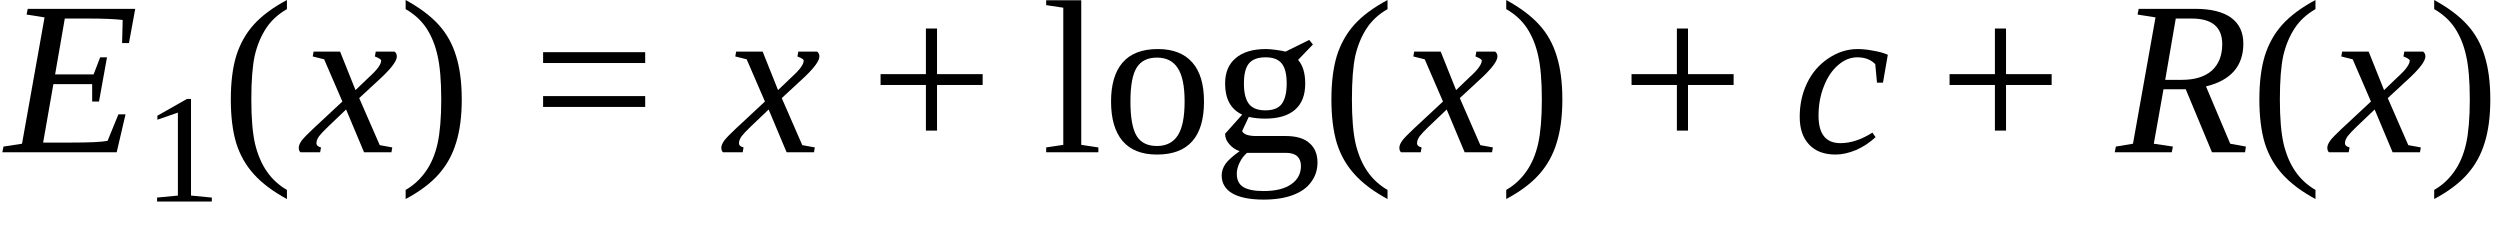
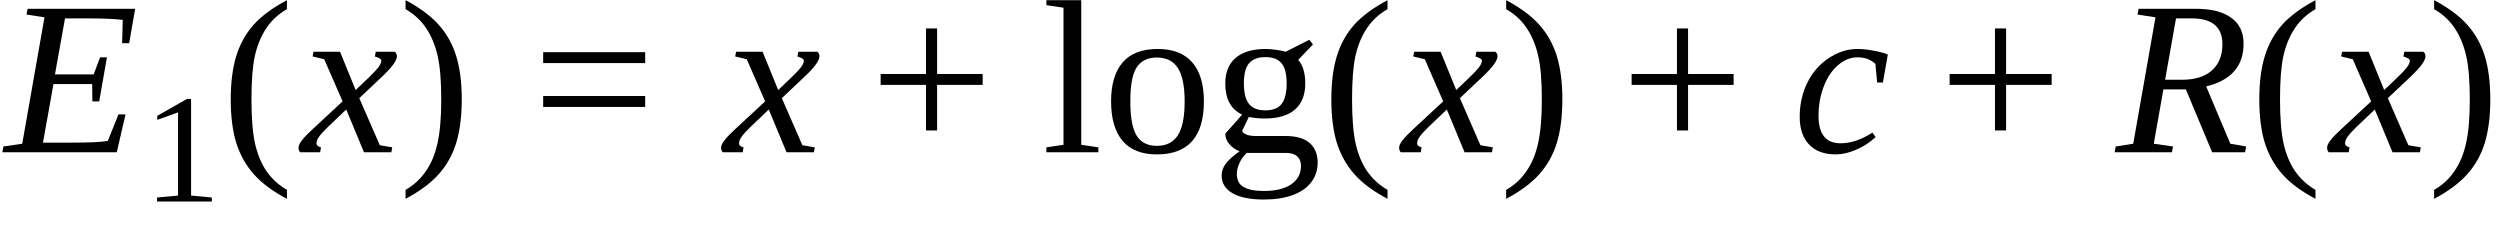
- <svg xmlns="http://www.w3.org/2000/svg" height="12.884pt" width="136.995pt" viewBox="0 -8.344 136.995 12.884">
-   <text font-size="12" text-anchor="middle" y="0" x="3.935" font-family="Times New Roman" font-style="italic" fill="black">E</text>
-   <g transform="translate(7.857422, 2.700996)">
-     <text font-size="8.52" text-anchor="middle" y="0" x="2.13" font-family="Times New Roman" fill="black">1</text>
+ <svg xmlns="http://www.w3.org/2000/svg" height="17.178pt" width="182.66pt" viewBox="0 -11.125 182.66 17.178">
+   <text font-size="16" text-anchor="middle" y="0" x="5.246" font-family="Times New Roman" font-style="italic" fill="black">E</text>
+   <g transform="translate(10.47656, 3.601328)">
+     <text font-size="11.36" text-anchor="middle" y="0" x="2.84" font-family="Times New Roman" fill="black">1</text>
  </g>
-   <g transform="translate(12.11742, 0)">
-     <g transform="translate(0, -3.984375)">
-       <text font-size="12.013" transform="scale(0.998927, 1)" text-anchor="middle" y="3.982" x="2" font-family="Times New Roman" fill="black">(</text>
+   <g transform="translate(16.15656, 0)">
+     <g transform="translate(0, -5.3125)">
+       <text font-size="16.017" transform="scale(0.998927, 1)" text-anchor="middle" y="5.309" x="2.667" font-family="Times New Roman" fill="black">(</text>
    </g>
-     <g transform="translate(3.996094, 0)">
-       <text font-size="12" text-anchor="middle" y="0" x="3.062" font-family="Times New Roman" font-style="italic" fill="black">x</text>
+     <g transform="translate(5.328125, 0)">
+       <text font-size="16" text-anchor="middle" y="0" x="4.082" font-family="Times New Roman" font-style="italic" fill="black">x</text>
    </g>
-     <g transform="translate(9.720703, -3.984375)">
-       <text font-size="12.013" transform="scale(0.998927, 1)" text-anchor="middle" y="3.982" x="2" font-family="Times New Roman" fill="black">)</text>
+     <g transform="translate(12.96094, -5.3125)">
+       <text font-size="16.017" transform="scale(0.998927, 1)" text-anchor="middle" y="5.309" x="2.667" font-family="Times New Roman" fill="black">)</text>
    </g>
  </g>
-   <g transform="translate(29.16756, -3.984375)">
-     <text font-size="12" text-anchor="middle" y="3.984" x="3.384" font-family="Times New Roman" fill="black">=</text>
+   <g transform="translate(38.89007, -5.3125)">
+     <text font-size="16" text-anchor="middle" y="5.312" x="4.512" font-family="Times New Roman" fill="black">=</text>
  </g>
-   <g transform="translate(39.26847, 0)">
-     <text font-size="12" text-anchor="middle" y="0" x="3.062" font-family="Times New Roman" font-style="italic" fill="black">x</text>
+   <g transform="translate(52.35796, 0)">
+     <text font-size="16" text-anchor="middle" y="0" x="4.082" font-family="Times New Roman" font-style="italic" fill="black">x</text>
  </g>
-   <g transform="translate(47.65974, -3.984375)">
-     <text font-size="12" text-anchor="middle" y="3.984" x="3.384" font-family="Times New Roman" fill="black">+</text>
+   <g transform="translate(63.54632, -5.3125)">
+     <text font-size="16" text-anchor="middle" y="5.312" x="4.512" font-family="Times New Roman" fill="black">+</text>
  </g>
-   <g transform="translate(57.09398, 0)">
-     <text font-size="12" text-anchor="middle" y="0" x="7.667" font-family="Times New Roman" fill="black">log</text>
+   <g transform="translate(76.12531, 0)">
+     <text font-size="16" text-anchor="middle" y="0" x="10.223" font-family="Times New Roman" fill="black">log</text>
  </g>
-   <g transform="translate(72.42797, 0)">
-     <g transform="translate(0, -3.984375)">
-       <text font-size="12.013" transform="scale(0.998927, 1)" text-anchor="middle" y="3.982" x="2" font-family="Times New Roman" fill="black">(</text>
+   <g transform="translate(96.57063, 0)">
+     <g transform="translate(0, -5.3125)">
+       <text font-size="16.017" transform="scale(0.998927, 1)" text-anchor="middle" y="5.309" x="2.667" font-family="Times New Roman" fill="black">(</text>
    </g>
-     <g transform="translate(3.996094, 0)">
-       <text font-size="12" text-anchor="middle" y="0" x="3.062" font-family="Times New Roman" font-style="italic" fill="black">x</text>
+     <g transform="translate(5.328125, 0)">
+       <text font-size="16" text-anchor="middle" y="0" x="4.082" font-family="Times New Roman" font-style="italic" fill="black">x</text>
    </g>
-     <g transform="translate(9.720703, -3.984375)">
-       <text font-size="12.013" transform="scale(0.998927, 1)" text-anchor="middle" y="3.982" x="2" font-family="Times New Roman" fill="black">)</text>
+     <g transform="translate(12.96094, -5.3125)">
+       <text font-size="16.017" transform="scale(0.998927, 1)" text-anchor="middle" y="5.309" x="2.667" font-family="Times New Roman" fill="black">)</text>
    </g>
  </g>
-   <g transform="translate(88.81143, -3.984375)">
-     <text font-size="12" text-anchor="middle" y="3.984" x="3.384" font-family="Times New Roman" fill="black">+</text>
+   <g transform="translate(118.4152, -5.3125)">
+     <text font-size="16" text-anchor="middle" y="5.312" x="4.512" font-family="Times New Roman" fill="black">+</text>
  </g>
-   <g transform="translate(98.24567, 0)">
-     <text font-size="12" text-anchor="middle" y="0" x="2.663" font-family="Times New Roman" font-style="italic" fill="black">c</text>
+   <g transform="translate(130.9942, 0)">
+     <text font-size="16" text-anchor="middle" y="0" x="3.551" font-family="Times New Roman" font-style="italic" fill="black">c</text>
  </g>
-   <g transform="translate(106.2385, -3.984375)">
-     <text font-size="12" text-anchor="middle" y="3.984" x="3.384" font-family="Times New Roman" fill="black">+</text>
+   <g transform="translate(141.6513, -5.3125)">
+     <text font-size="16" text-anchor="middle" y="5.312" x="4.512" font-family="Times New Roman" fill="black">+</text>
  </g>
-   <g transform="translate(115.6727, 0)">
-     <text font-size="12" text-anchor="middle" y="0" x="3.94" font-family="Times New Roman" font-style="italic" fill="black">R</text>
+   <g transform="translate(154.2303, 0)">
+     <text font-size="16" text-anchor="middle" y="0" x="5.254" font-family="Times New Roman" font-style="italic" fill="black">R</text>
  </g>
-   <g transform="translate(123.2782, 0)">
-     <g transform="translate(0, -3.984375)">
-       <text font-size="12.013" transform="scale(0.998927, 1)" text-anchor="middle" y="3.982" x="2" font-family="Times New Roman" fill="black">(</text>
+   <g transform="translate(164.371, 0)">
+     <g transform="translate(0, -5.3125)">
+       <text font-size="16.017" transform="scale(0.998927, 1)" text-anchor="middle" y="5.309" x="2.667" font-family="Times New Roman" fill="black">(</text>
    </g>
-     <g transform="translate(3.996094, 0)">
-       <text font-size="12" text-anchor="middle" y="0" x="3.062" font-family="Times New Roman" font-style="italic" fill="black">x</text>
+     <g transform="translate(5.328125, 0)">
+       <text font-size="16" text-anchor="middle" y="0" x="4.082" font-family="Times New Roman" font-style="italic" fill="black">x</text>
    </g>
-     <g transform="translate(9.720703, -3.984375)">
-       <text font-size="12.013" transform="scale(0.998927, 1)" text-anchor="middle" y="3.982" x="2" font-family="Times New Roman" fill="black">)</text>
+     <g transform="translate(12.96094, -5.3125)">
+       <text font-size="16.017" transform="scale(0.998927, 1)" text-anchor="middle" y="5.309" x="2.667" font-family="Times New Roman" fill="black">)</text>
    </g>
  </g>
</svg>
